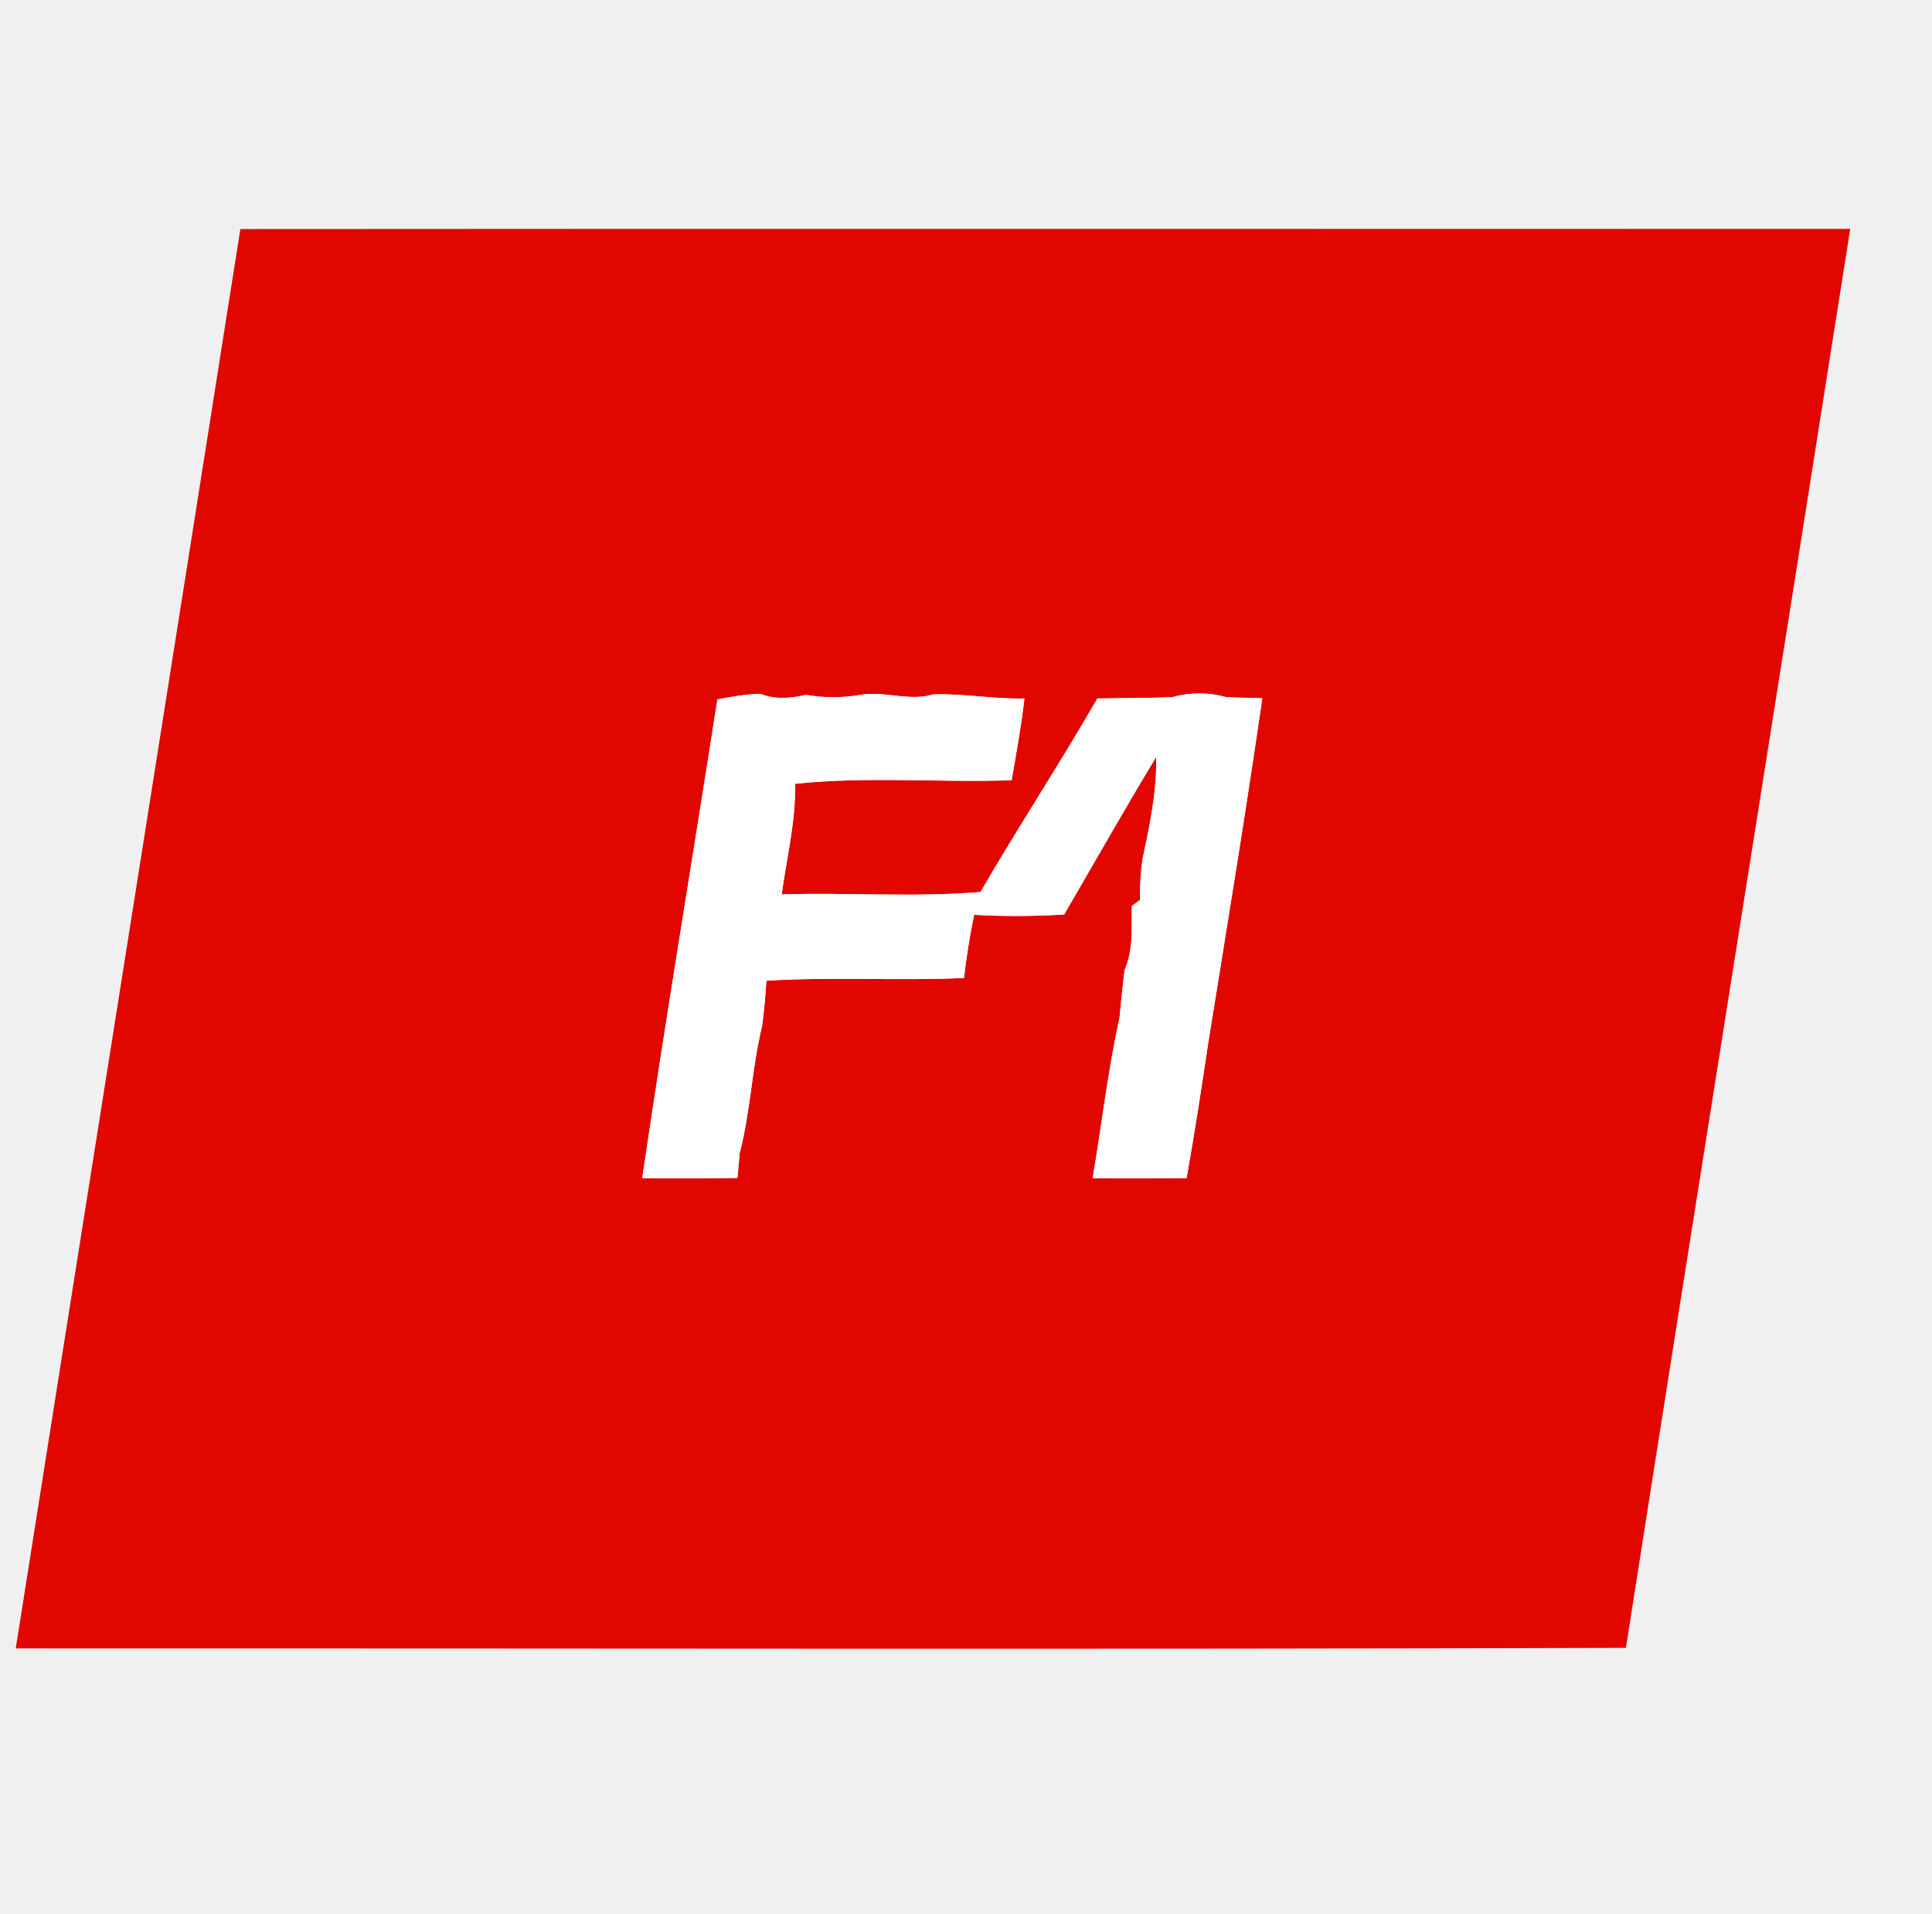
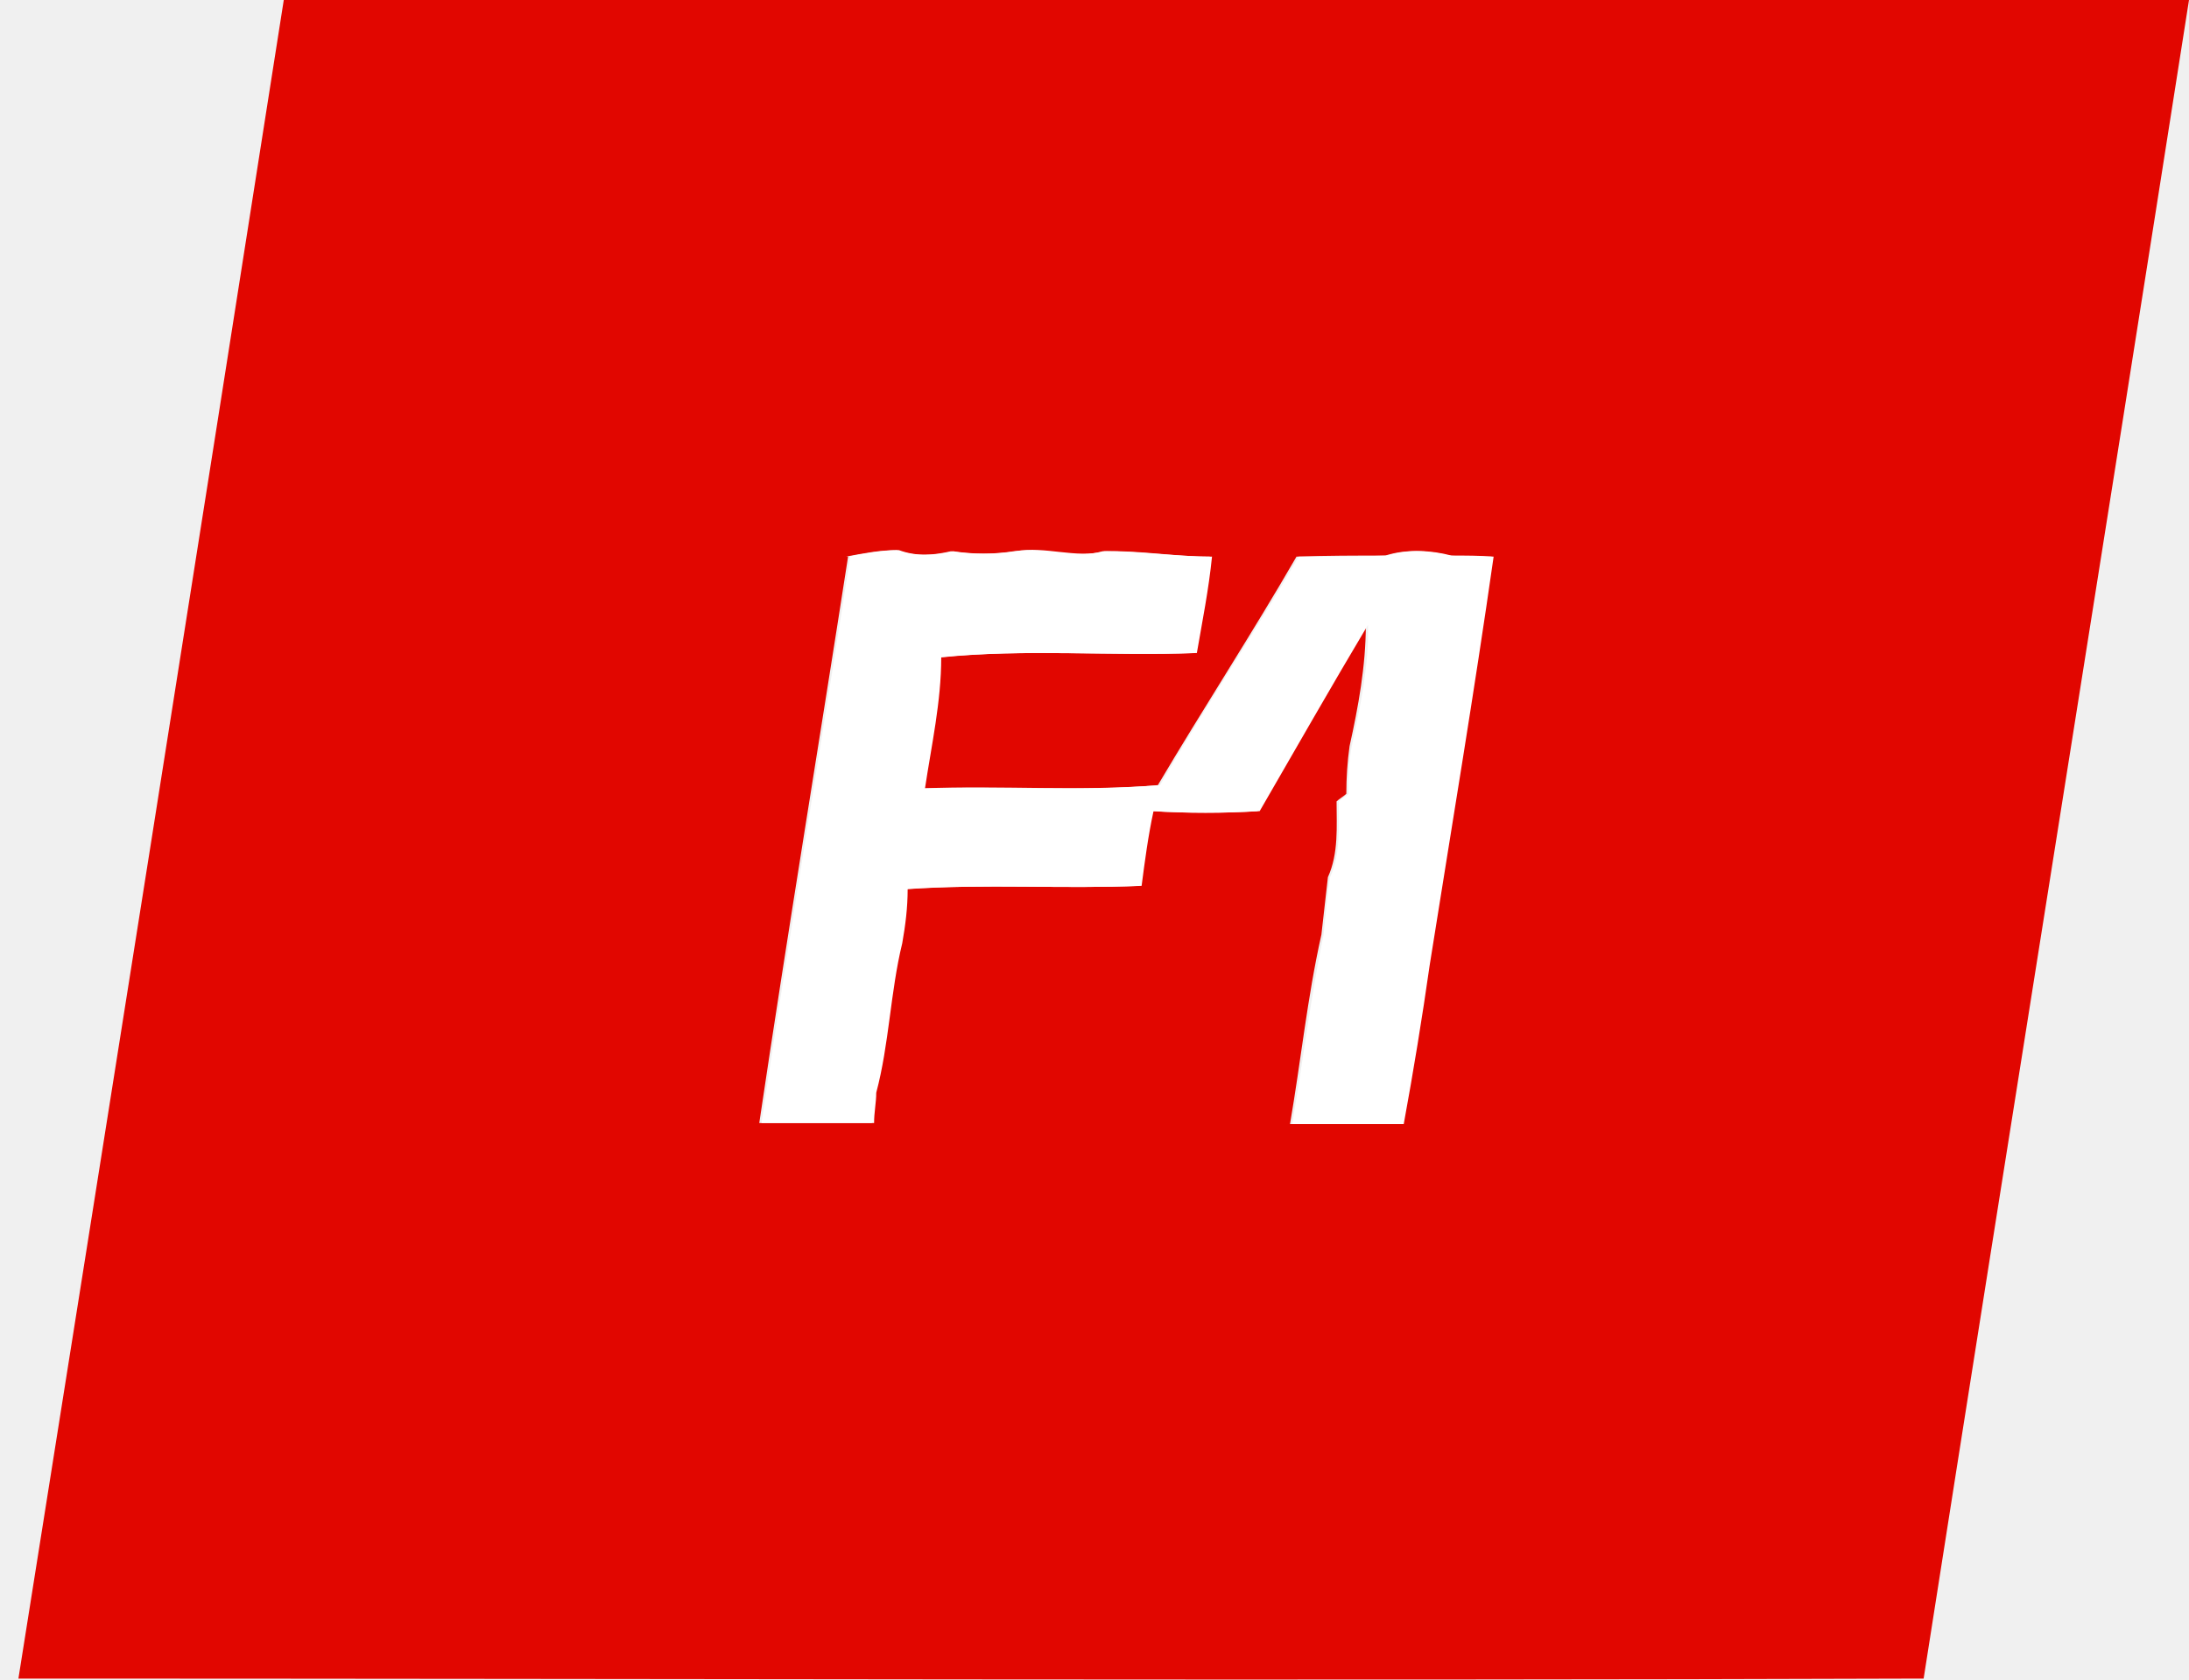
- <svg xmlns="http://www.w3.org/2000/svg" width="211pt" height="209pt" viewBox="0 0 211 209" version="1.1">
-   <g id="#101116ff">
- </g>
-   <g id="#e10600ff">
-     <path fill="#e10600" opacity="1.00" d=" M 26.25 25.02 C 84.86 24.97 143.46 25.02 202.07 25.00 C 193.94 76.67 185.66 128.31 177.57 179.99 C 118.96 180.17 60.34 180.03 1.72 180.05 C 9.88 128.38 18.11 76.71 26.25 25.02 M 78.35 76.39 C 75.63 93.83 72.71 111.23 70.14 128.69 C 73.61 128.73 77.08 128.72 80.54 128.66 C 80.62 127.74 80.70 126.82 80.79 125.91 C 81.98 121.37 82.11 116.63 83.23 112.08 C 83.45 110.43 83.60 108.78 83.70 107.12 C 90.89 106.67 98.09 107.15 105.28 106.82 C 105.55 104.50 105.91 102.20 106.39 99.92 C 109.67 100.11 112.95 100.08 116.22 99.89 C 119.56 94.15 122.83 88.36 126.27 82.68 C 126.36 86.45 125.54 90.23 124.77 93.90 C 124.56 95.35 124.49 96.82 124.51 98.29 C 124.28 98.46 123.83 98.79 123.61 98.96 C 123.57 101.30 123.79 103.76 122.82 105.96 C 122.60 107.71 122.43 109.46 122.26 111.22 C 120.98 116.97 120.33 122.87 119.33 128.69 C 122.75 128.73 126.17 128.71 129.59 128.68 C 130.47 123.79 131.21 118.87 131.95 113.95 C 133.97 101.40 136.04 88.85 137.86 76.27 C 136.56 76.24 135.26 76.19 133.96 76.15 C 132.01 75.61 129.98 75.60 128.04 76.15 C 125.31 76.25 122.58 76.24 119.85 76.29 C 115.74 83.42 111.22 90.31 107.08 97.43 C 99.89 98.03 92.60 97.47 85.37 97.69 C 85.92 93.67 86.91 89.70 86.84 85.61 C 94.68 84.78 102.60 85.49 110.48 85.22 C 111.00 82.26 111.54 79.29 111.88 76.29 C 108.56 76.38 105.28 75.74 101.96 75.84 C 99.27 76.66 96.51 75.40 93.79 75.92 C 91.87 76.24 89.93 76.23 88.02 75.89 C 86.36 76.29 84.64 76.42 83.03 75.78 C 81.45 75.82 79.90 76.10 78.35 76.39 Z" />
-   </g>
-   <g id="#ffffffff">
-     <path fill="#ffffff" opacity="1.00" d=" M 78.35 76.39 C 79.90 76.10 81.45 75.82 83.03 75.78 C 84.64 76.42 86.36 76.29 88.02 75.89 C 89.93 76.23 91.87 76.24 93.79 75.92 C 96.51 75.40 99.27 76.66 101.96 75.84 C 105.28 75.74 108.56 76.38 111.88 76.29 C 111.54 79.29 111.00 82.26 110.48 85.22 C 102.60 85.49 94.68 84.78 86.84 85.61 C 86.91 89.70 85.92 93.67 85.37 97.69 C 92.60 97.47 99.89 98.03 107.08 97.43 C 111.22 90.31 115.74 83.42 119.85 76.29 C 122.58 76.24 125.31 76.25 128.04 76.15 C 129.98 75.60 132.01 75.61 133.96 76.15 C 135.26 76.19 136.56 76.24 137.86 76.27 C 136.04 88.85 133.97 101.40 131.95 113.95 C 131.21 118.87 130.47 123.79 129.59 128.68 C 126.17 128.71 122.75 128.73 119.33 128.69 C 120.33 122.87 120.98 116.97 122.26 111.22 C 122.43 109.46 122.60 107.71 122.82 105.96 C 123.79 103.76 123.57 101.30 123.61 98.96 C 123.83 98.79 124.28 98.46 124.51 98.29 C 124.49 96.82 124.56 95.35 124.77 93.90 C 125.54 90.23 126.36 86.45 126.27 82.68 C 122.83 88.36 119.56 94.15 116.22 99.89 C 112.95 100.08 109.67 100.11 106.39 99.92 C 105.91 102.20 105.55 104.50 105.28 106.82 C 98.09 107.15 90.89 106.67 83.70 107.12 C 83.60 108.78 83.45 110.43 83.23 112.08 C 82.11 116.63 81.98 121.37 80.79 125.91 C 80.70 126.82 80.62 127.74 80.54 128.66 C 77.08 128.72 73.61 128.73 70.14 128.69 C 72.71 111.23 75.63 93.83 78.35 76.39 Z" />
+ <svg xmlns="http://www.w3.org/2000/svg" version="1.1" viewBox="0 0 202.1 155.1">
+   <defs>
+     <style>
+       .cls-1 {
+         fill: #fff;
+       }
+ 
+       .cls-2 {
+         fill: #e10600;
+       }
+     </style>
+   </defs>
+   <g>
+     <g id="Capa_1">
+       <g id="_x23_e10600ff">
+         <path class="cls-2" d="M26.2,0C84.9,0,143.5,0,202.1,0c-8.1,51.7-16.4,103.3-24.5,155-58.6.2-117.2,0-175.9,0C9.9,103.4,18.1,51.7,26.2,0M78.3,51.4c-2.7,17.4-5.6,34.8-8.2,52.3,3.5,0,6.9,0,10.4,0,0-.9.2-1.8.2-2.8,1.2-4.5,1.3-9.3,2.4-13.8.2-1.7.4-3.3.5-5,7.2-.5,14.4,0,21.6-.3.3-2.3.6-4.6,1.1-6.9,3.3.2,6.6.2,9.8,0,3.3-5.7,6.6-11.5,10-17.2,0,3.8-.7,7.6-1.5,11.2-.2,1.4-.3,2.9-.3,4.4-.2.2-.7.5-.9.7,0,2.3.2,4.8-.8,7-.2,1.8-.4,3.5-.6,5.3-1.3,5.8-1.9,11.7-2.9,17.5,3.4,0,6.8,0,10.3,0,.9-4.9,1.6-9.8,2.4-14.7,2-12.5,4.1-25.1,5.9-37.7-1.3,0-2.6,0-3.9-.1-2-.5-4-.6-5.9,0-2.7,0-5.5,0-8.2.1-4.1,7.1-8.6,14-12.8,21.1-7.2.6-14.5,0-21.7.3.5-4,1.5-8,1.5-12.1,7.8-.8,15.8-.1,23.6-.4.5-3,1.1-5.9,1.4-8.9-3.3,0-6.6-.6-9.9-.5-2.7.8-5.4-.4-8.2,0-1.9.3-3.9.3-5.8,0-1.7.4-3.4.5-5-.1-1.6,0-3.1.3-4.7.6Z" />
+       </g>
+       <g id="_x23_ffffffff">
+         <path class="cls-1" d="M78.3,51.4c1.6-.3,3.1-.6,4.7-.6,1.6.6,3.3.5,5,.1,1.9.3,3.9.3,5.8,0,2.7-.5,5.5.7,8.2,0,3.3,0,6.6.5,9.9.5-.3,3-.9,6-1.4,8.9-7.9.3-15.8-.4-23.6.4,0,4.1-.9,8.1-1.5,12.1,7.2-.2,14.5.3,21.7-.3,4.1-7.1,8.7-14,12.8-21.1,2.7,0,5.5,0,8.2-.1,1.9-.6,4-.5,5.9,0,1.3,0,2.6,0,3.9.1-1.8,12.6-3.9,25.1-5.9,37.7-.7,4.9-1.5,9.8-2.4,14.7-3.4,0-6.8,0-10.3,0,1-5.8,1.7-11.7,2.9-17.5.2-1.8.3-3.5.6-5.3,1-2.2.8-4.7.8-7,.2-.2.7-.5.9-.7,0-1.5,0-2.9.3-4.4.8-3.7,1.6-7.5,1.5-11.2-3.4,5.7-6.7,11.5-10,17.2-3.3.2-6.6.2-9.8,0-.5,2.3-.8,4.6-1.1,6.9-7.2.3-14.4-.2-21.6.3,0,1.7-.2,3.3-.5,5-1.1,4.5-1.2,9.3-2.4,13.8,0,.9-.2,1.8-.2,2.8-3.5,0-6.9,0-10.4,0,2.6-17.5,5.5-34.9,8.2-52.3Z" />
+       </g>
+     </g>
  </g>
</svg>
